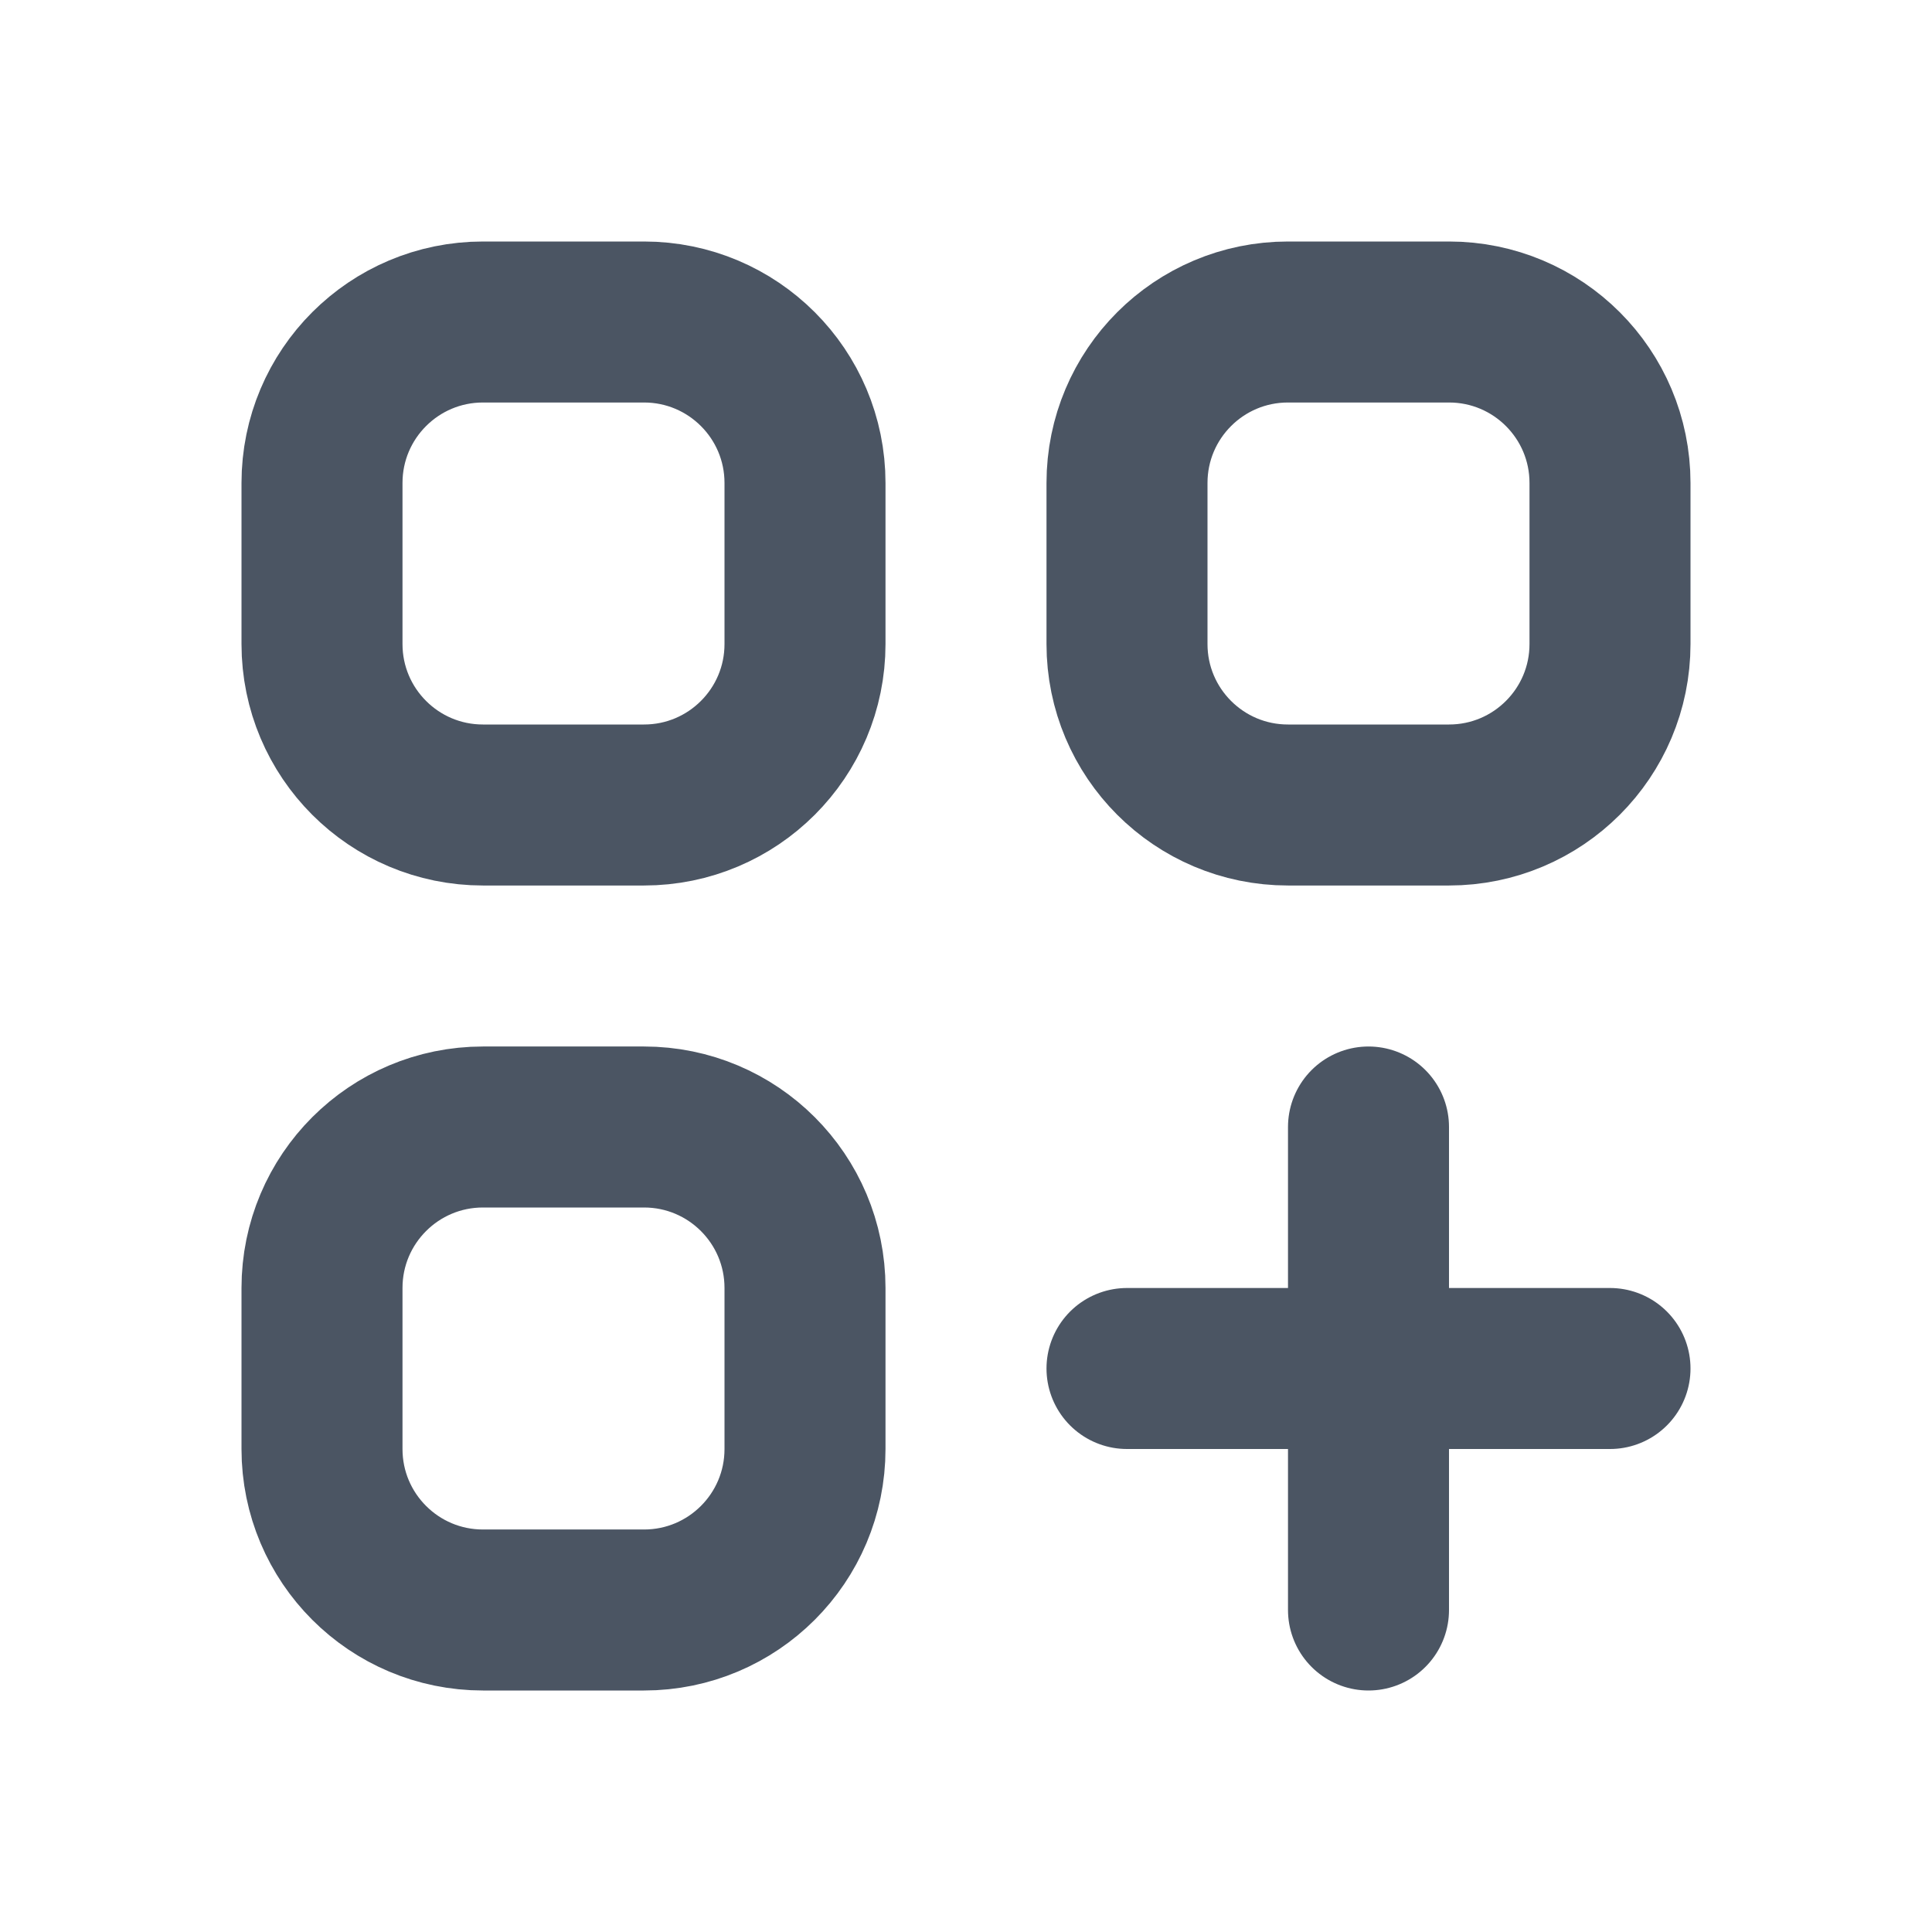
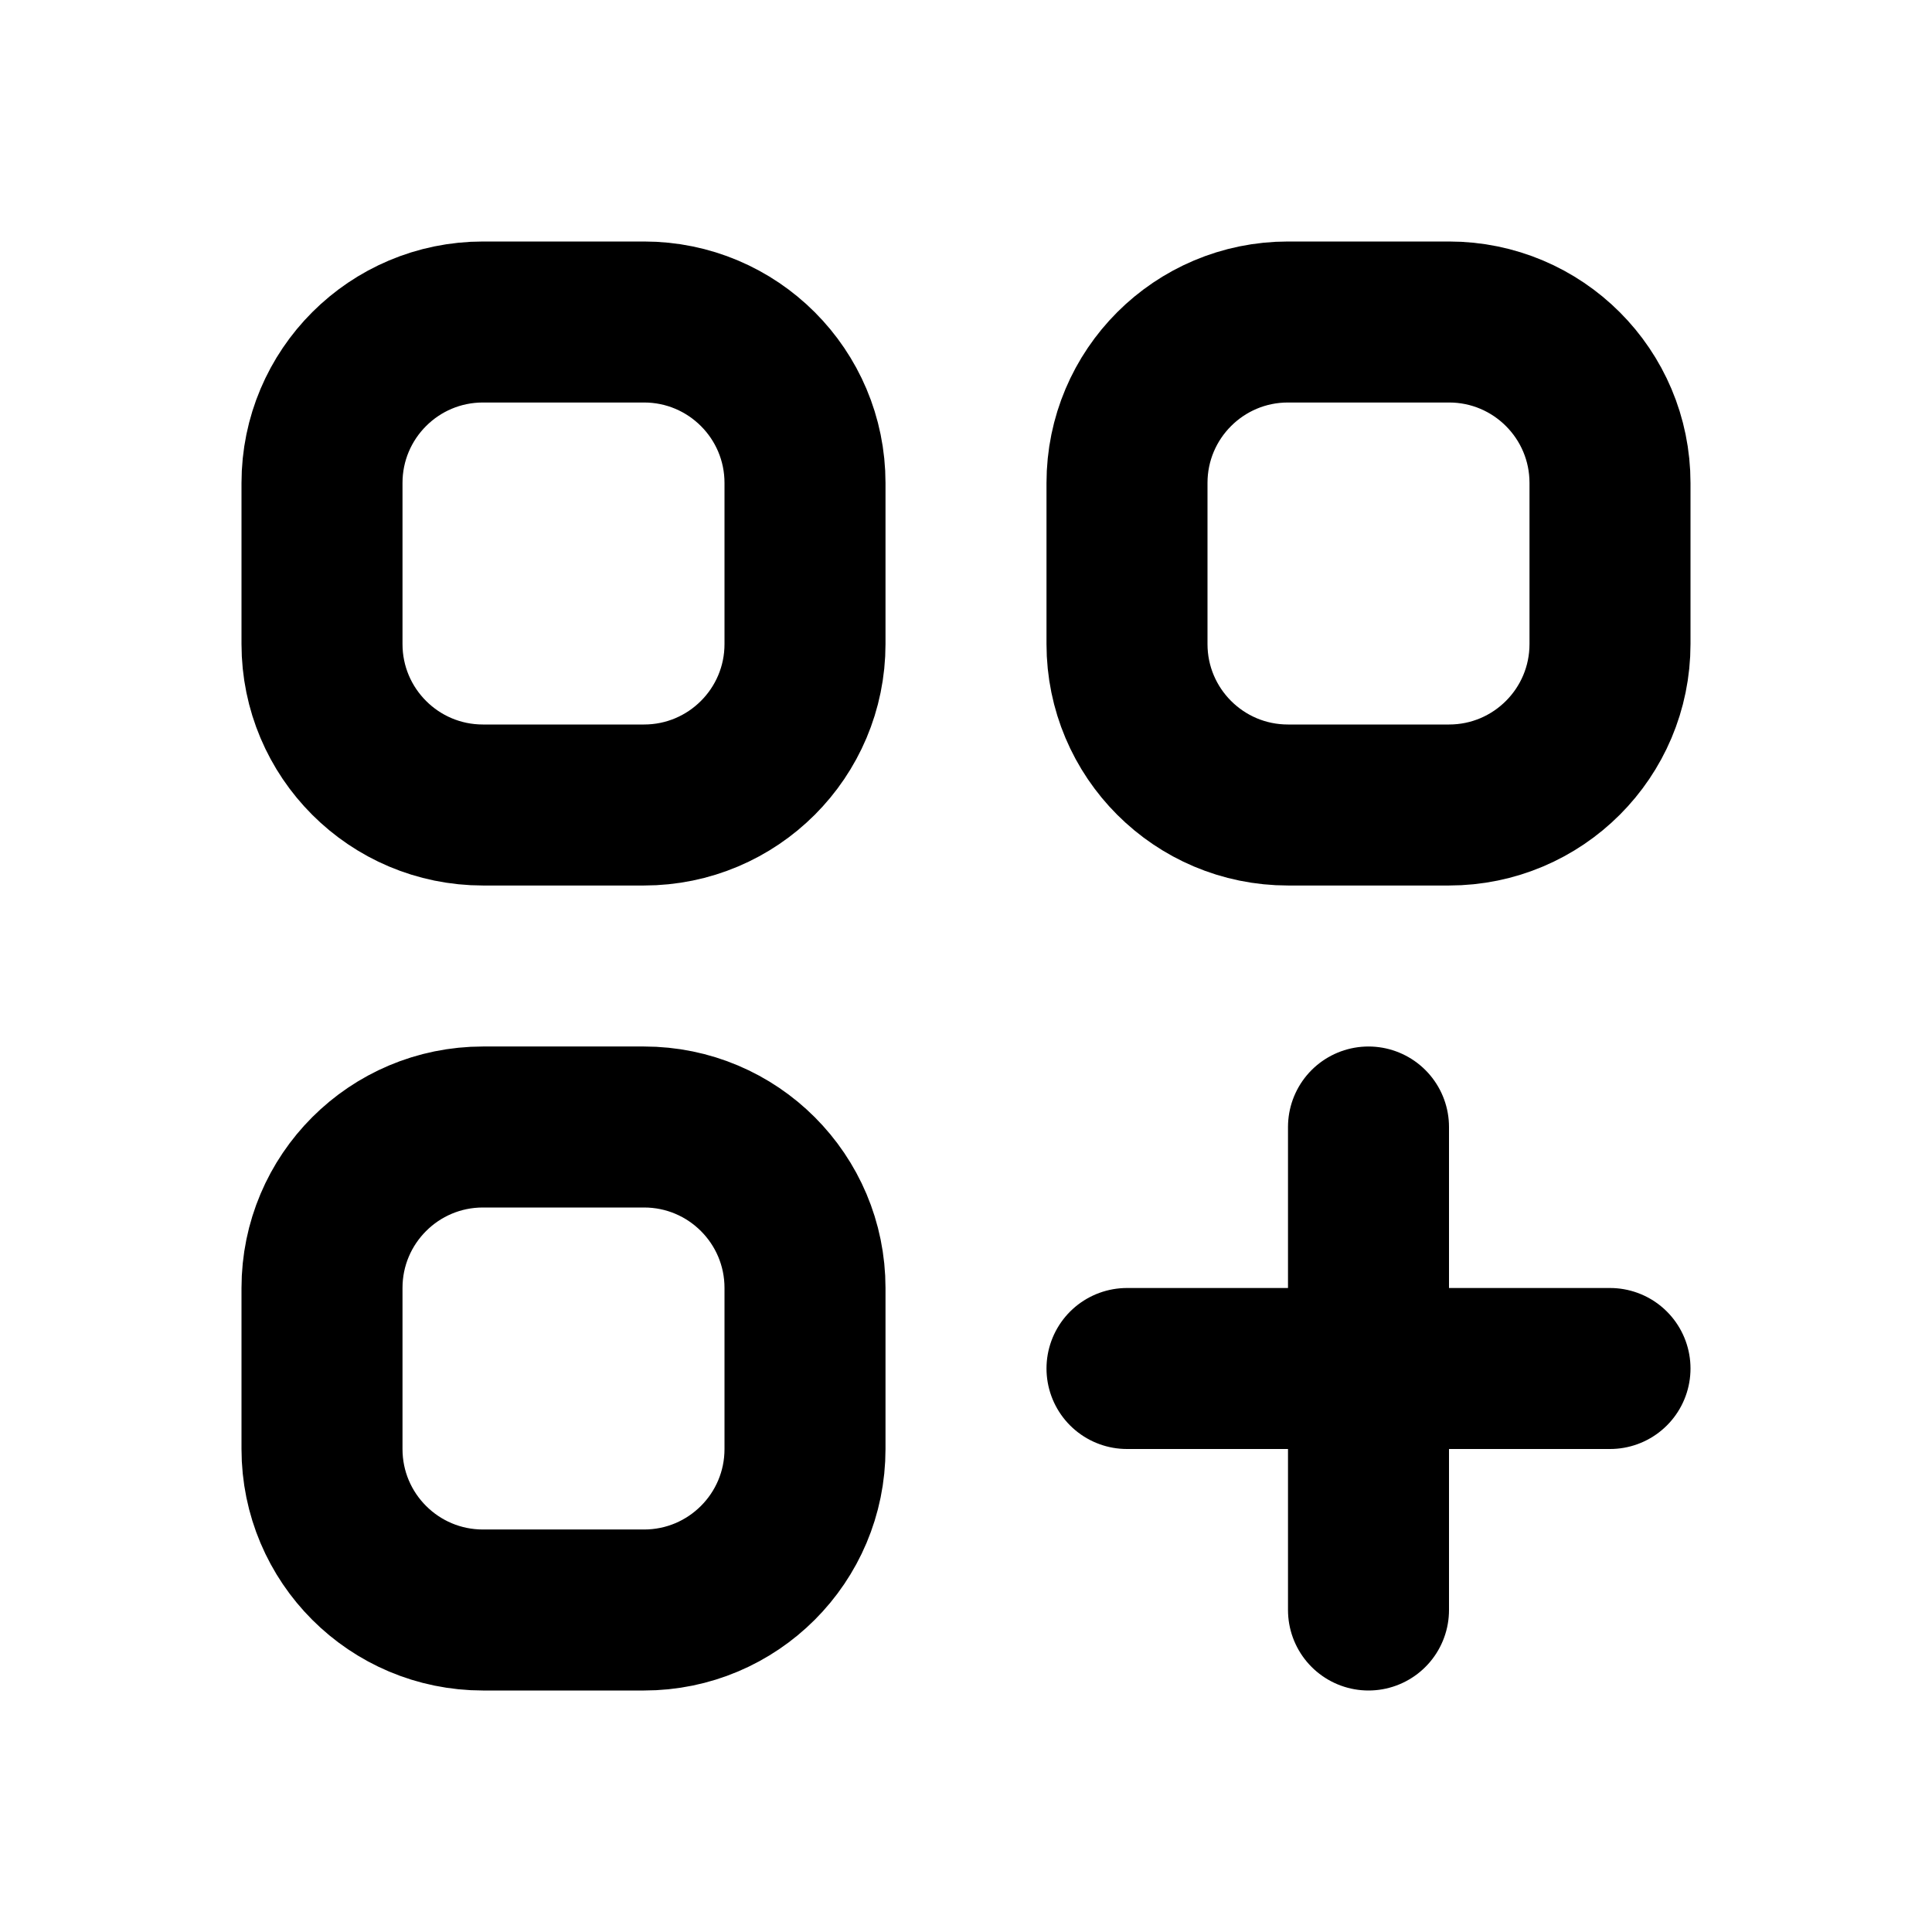
- <svg xmlns="http://www.w3.org/2000/svg" width="24" height="24" viewBox="0 0 24 24" fill="none">
-   <path d="M17 14V20M14 17H20M6 10H8C9.105 10 10 9.105 10 8V6C10 4.895 9.105 4 8 4H6C4.895 4 4 4.895 4 6V8C4 9.105 4.895 10 6 10ZM16 10H18C19.105 10 20 9.105 20 8V6C20 4.895 19.105 4 18 4H16C14.895 4 14 4.895 14 6V8C14 9.105 14.895 10 16 10ZM6 20H8C9.105 20 10 19.105 10 18V16C10 14.895 9.105 14 8 14H6C4.895 14 4 14.895 4 16V18C4 19.105 4.895 20 6 20Z" stroke="#4B5563" stroke-width="2" stroke-linecap="round" stroke-linejoin="round" />
+ <svg xmlns="http://www.w3.org/2000/svg" width="24" height="24" viewBox="0 0 24 24" fill="none" stroke="currentColor">
+   <path d="M17 14V20M14 17H20M6 10H8C9.105 10 10 9.105 10 8V6C10 4.895 9.105 4 8 4H6C4.895 4 4 4.895 4 6V8C4 9.105 4.895 10 6 10ZM16 10H18C19.105 10 20 9.105 20 8V6C20 4.895 19.105 4 18 4H16C14.895 4 14 4.895 14 6V8C14 9.105 14.895 10 16 10ZM6 20H8C9.105 20 10 19.105 10 18V16C10 14.895 9.105 14 8 14H6C4.895 14 4 14.895 4 16V18C4 19.105 4.895 20 6 20Z" stroke-width="2" stroke-linecap="round" stroke-linejoin="round" />
</svg>
